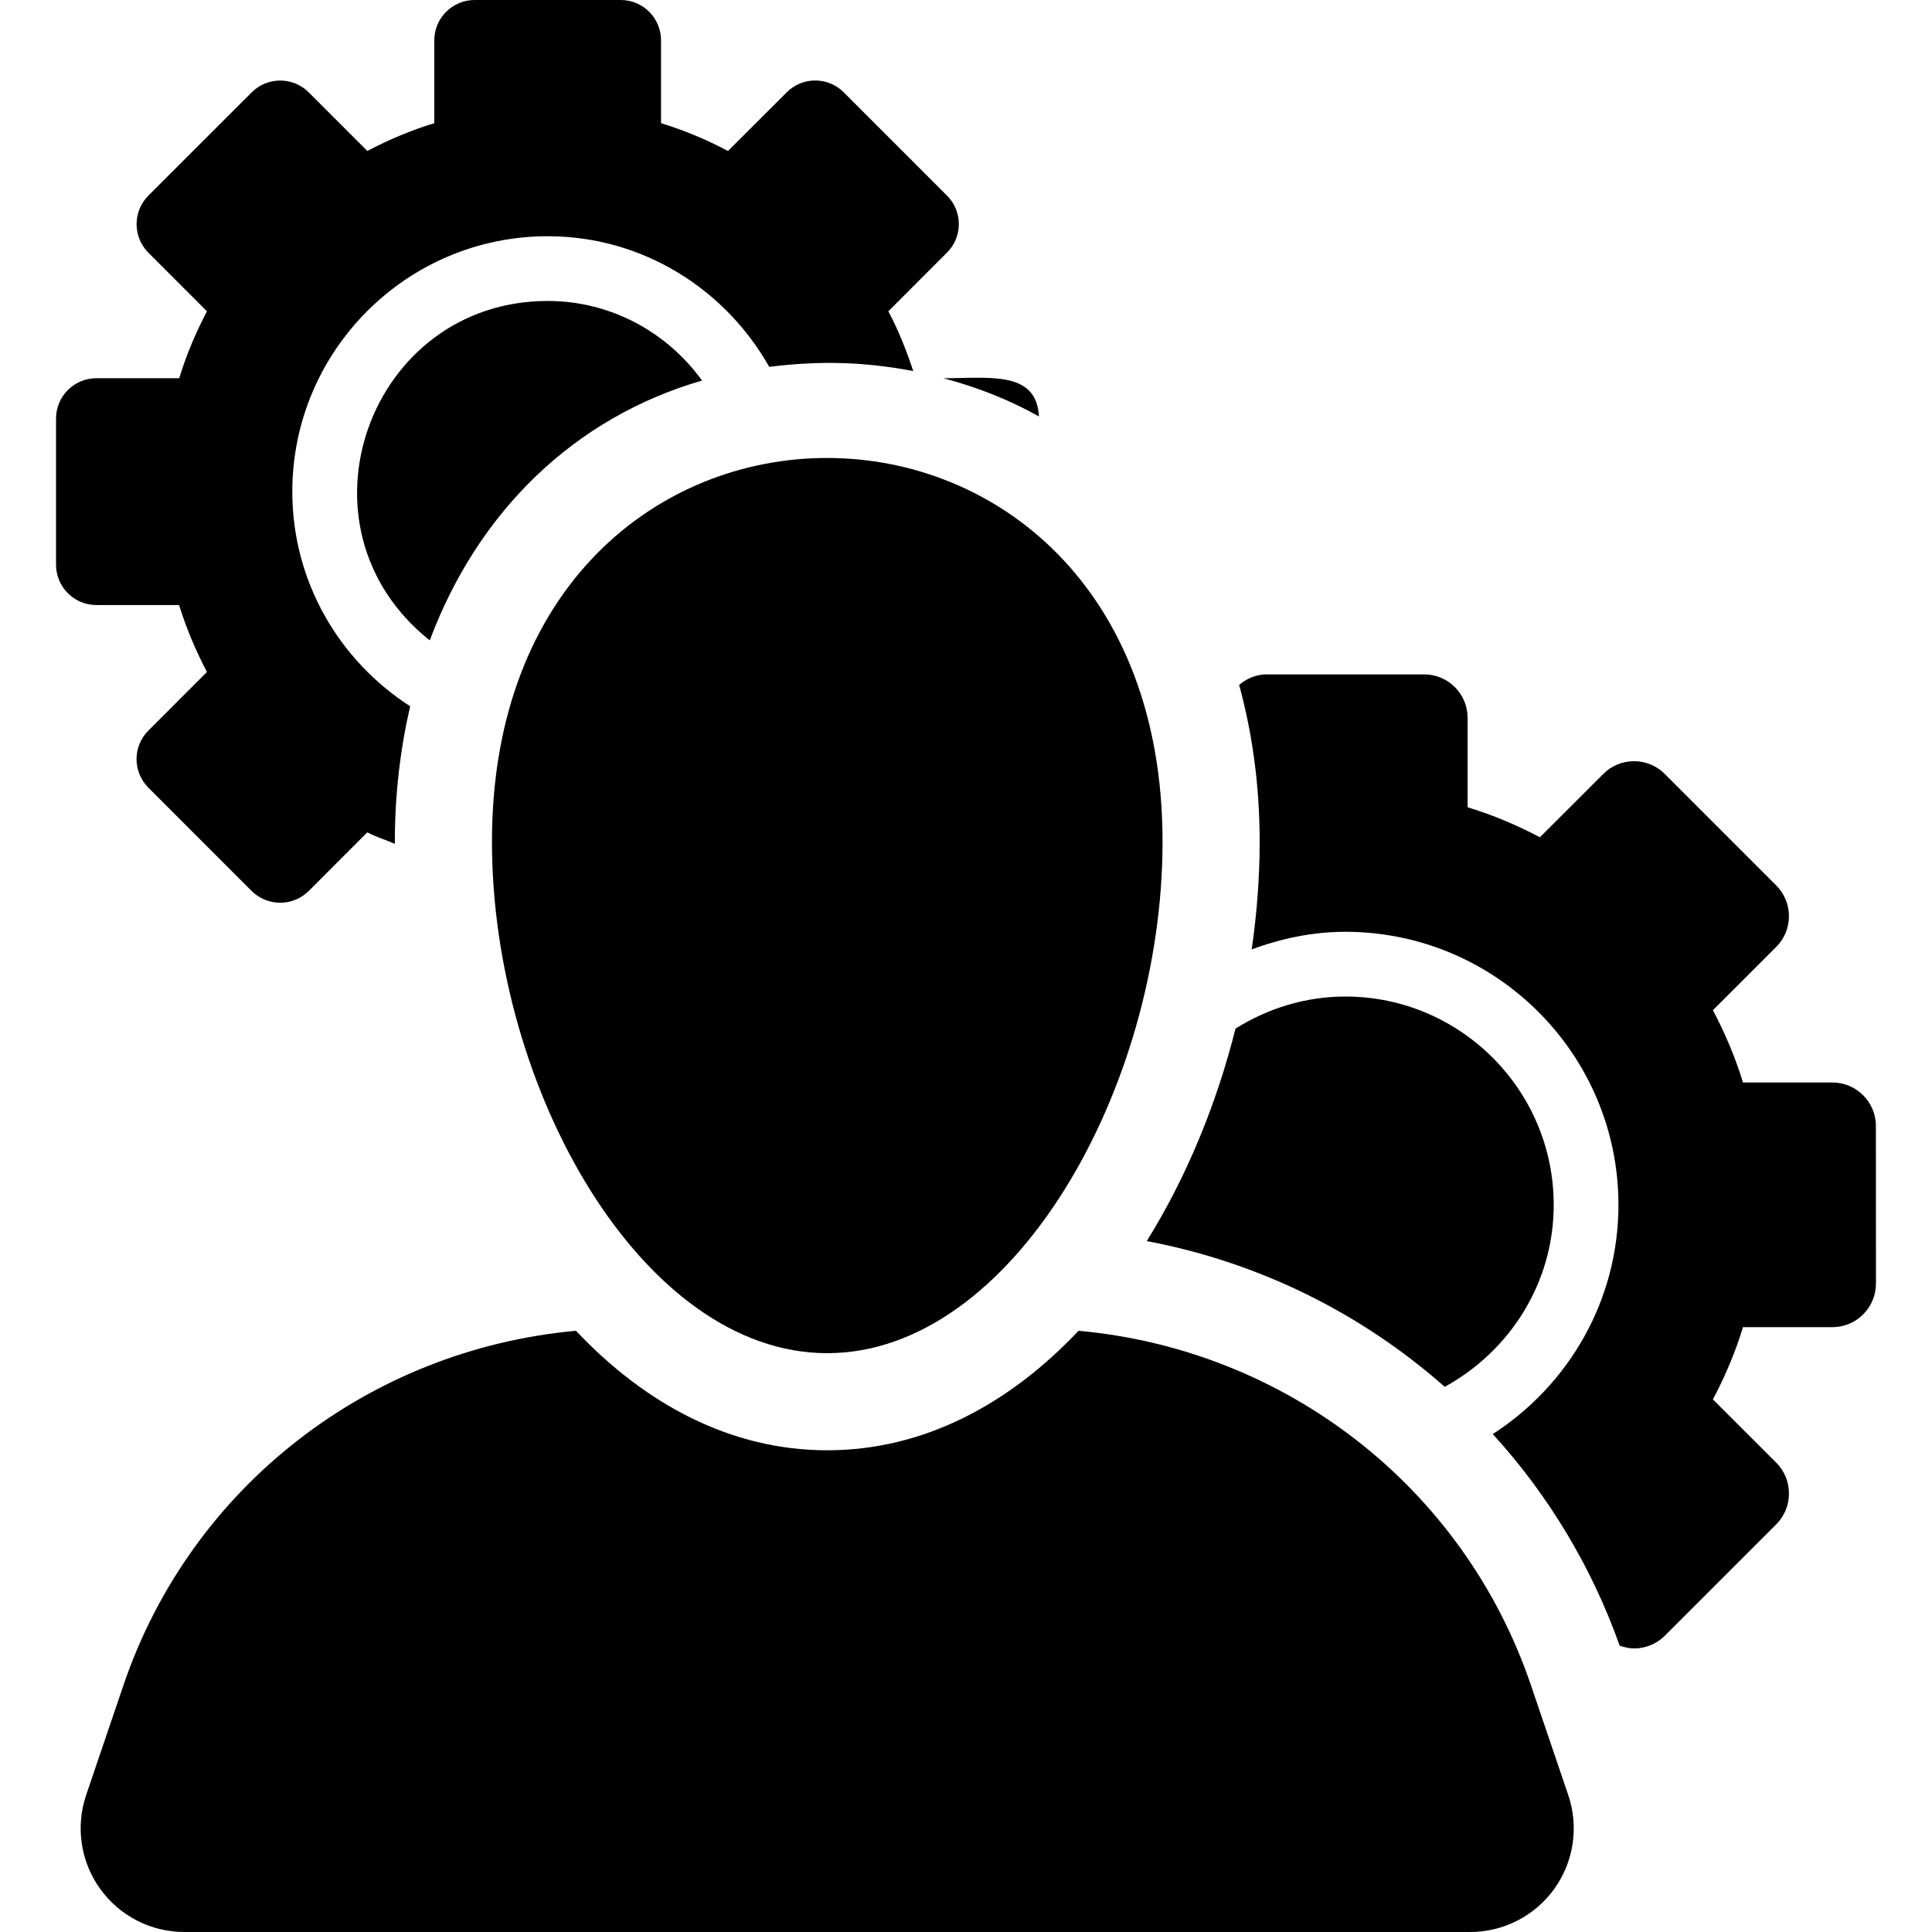
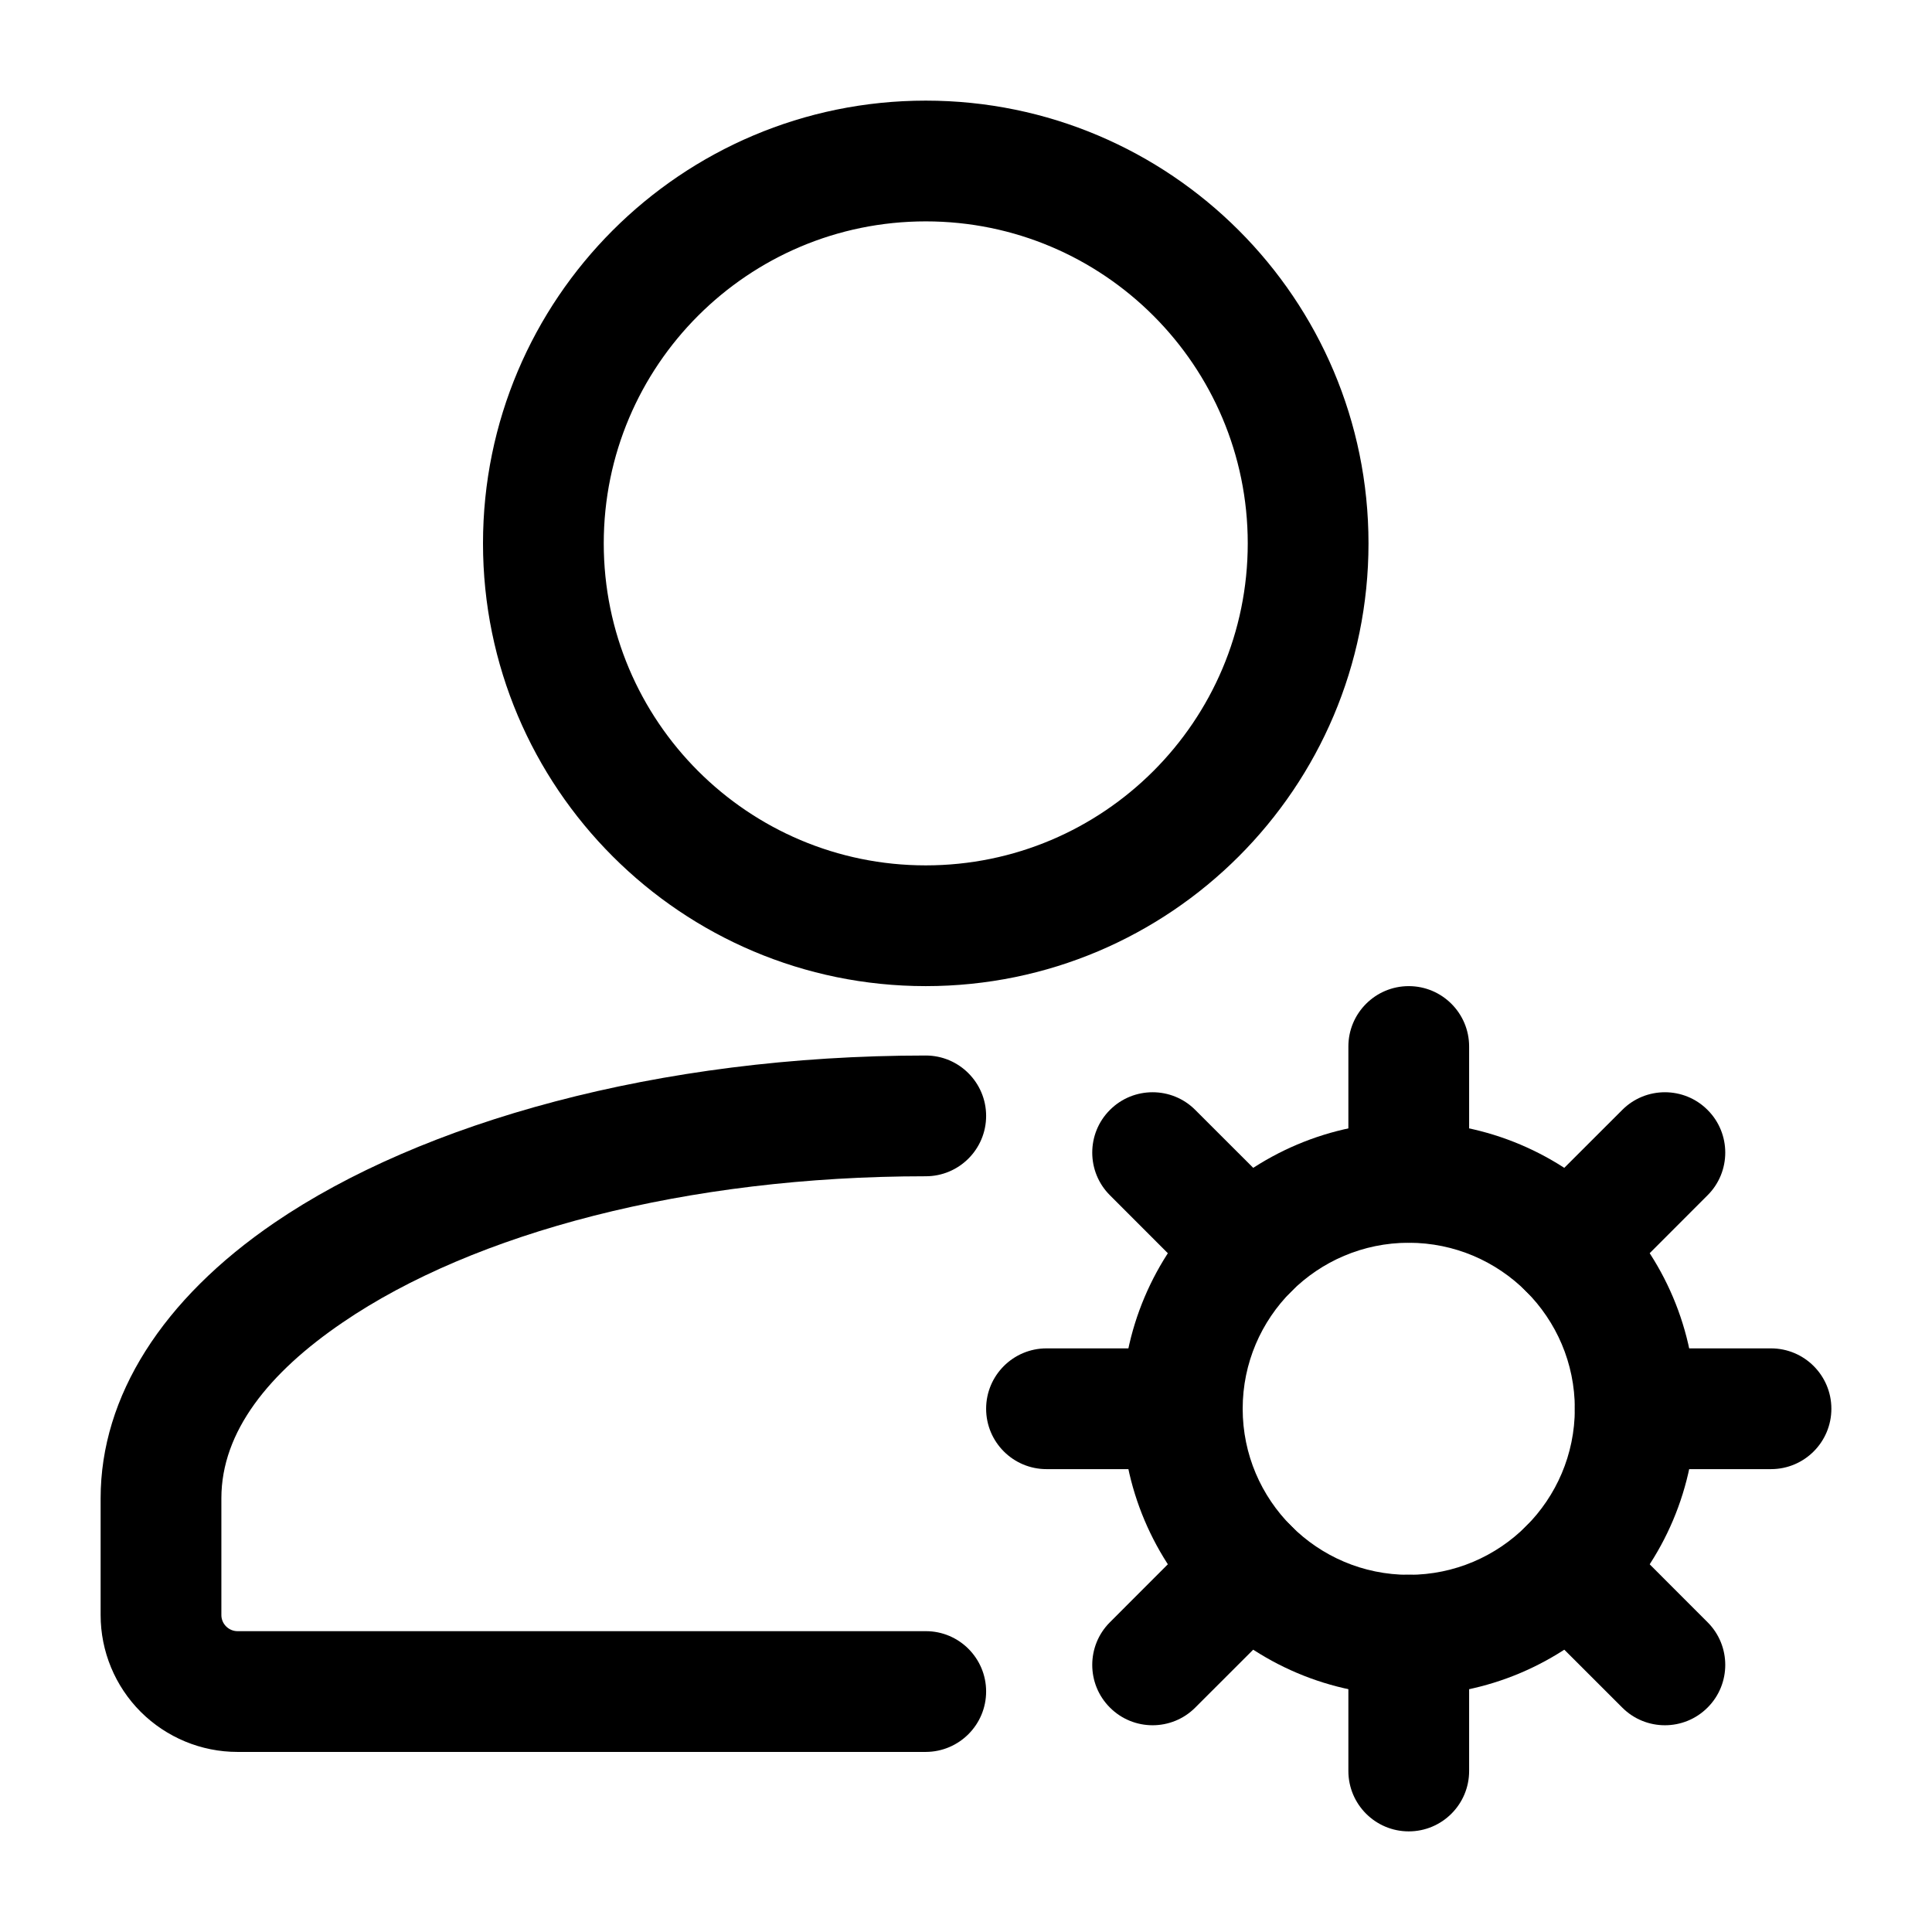
- <svg xmlns="http://www.w3.org/2000/svg" version="1.1" id="Capa_1" x="0px" y="0px" viewBox="0 0 474.565 474.565" style="enable-background:new 0 0 474.565 474.565;" xml:space="preserve">
-   <g>
-     <path d="M255.204,102.3c-0.606-11.321-12.176-9.395-23.465-9.395C240.078,95.126,247.967,98.216,255.204,102.3z" />
-     <path d="M134.524,73.928c-43.825,0-63.997,55.471-28.963,83.37c11.943-31.89,35.718-54.788,66.886-63.826   C163.921,81.685,150.146,73.928,134.524,73.928z" />
-     <path d="M43.987,148.617c1.786,5.731,4.1,11.229,6.849,16.438L36.44,179.459c-3.866,3.866-3.866,10.141,0,14.015l25.375,25.383   c1.848,1.848,4.38,2.888,7.019,2.888c2.61,0,5.125-1.04,7.005-2.888l14.38-14.404c2.158,1.142,4.55,1.842,6.785,2.827   c0-0.164-0.016-0.334-0.016-0.498c0-11.771,1.352-22.875,3.759-33.302c-17.362-11.174-28.947-30.57-28.947-52.715   c0-34.592,28.139-62.739,62.723-62.739c23.418,0,43.637,13.037,54.43,32.084c11.523-1.429,22.347-1.429,35.376,1.033   c-1.676-5.07-3.648-10.032-6.118-14.683l14.396-14.411c1.878-1.856,2.918-4.38,2.918-7.004c0-2.625-1.04-5.148-2.918-7.004   l-25.361-25.367c-1.94-1.941-4.472-2.904-7.003-2.904c-2.532,0-5.063,0.963-6.989,2.904l-14.442,14.411   c-5.217-2.764-10.699-5.078-16.444-6.825V9.9c0-5.466-4.411-9.9-9.893-9.9h-35.888c-5.451,0-9.909,4.434-9.909,9.9v20.359   c-5.73,1.747-11.213,4.061-16.446,6.825L75.839,22.689c-1.942-1.941-4.473-2.904-7.005-2.904c-2.531,0-5.077,0.963-7.003,2.896   L36.44,48.048c-1.848,1.864-2.888,4.379-2.888,7.012c0,2.632,1.04,5.148,2.888,7.004l14.396,14.403   c-2.75,5.218-5.063,10.708-6.817,16.438H23.675c-5.482,0-9.909,4.441-9.909,9.915v35.889c0,5.458,4.427,9.908,9.909,9.908H43.987z" />
-     <path d="M354.871,340.654c15.872-8.705,26.773-25.367,26.773-44.703c0-28.217-22.967-51.168-51.184-51.168   c-9.923,0-19.118,2.966-26.975,7.873c-4.705,18.728-12.113,36.642-21.803,52.202C309.152,310.022,334.357,322.531,354.871,340.654z   " />
-     <path d="M460.782,276.588c0-5.909-4.799-10.693-10.685-10.693H428.14c-1.896-6.189-4.411-12.121-7.393-17.75l15.544-15.544   c2.02-2.004,3.137-4.721,3.137-7.555c0-2.835-1.118-5.553-3.137-7.563l-27.363-27.371c-2.08-2.09-4.829-3.138-7.561-3.138   c-2.734,0-5.467,1.048-7.547,3.138l-15.576,15.552c-5.623-2.982-11.539-5.481-17.751-7.369v-21.958   c0-5.901-4.768-10.685-10.669-10.685H311.11c-2.594,0-4.877,1.04-6.739,2.578c3.26,11.895,5.046,24.793,5.046,38.552   c0,8.735-0.682,17.604-1.956,26.423c7.205-2.656,14.876-4.324,22.999-4.324c36.99,0,67.086,30.089,67.086,67.07   c0,23.637-12.345,44.353-30.872,56.303c13.48,14.784,24.195,32.324,31.168,51.976c1.148,0.396,2.344,0.684,3.54,0.684   c2.733,0,5.467-1.04,7.563-3.13l27.379-27.371c2.004-2.004,3.106-4.721,3.106-7.555s-1.102-5.551-3.106-7.563l-15.576-15.552   c2.982-5.621,5.497-11.555,7.393-17.75h21.957c2.826,0,5.575-1.118,7.563-3.138c2.004-1.996,3.138-4.72,3.138-7.555   L460.782,276.588z" />
-     <path d="M376.038,413.906c-16.602-48.848-60.471-82.445-111.113-87.018c-16.958,17.958-37.954,29.351-61.731,29.351   c-23.759,0-44.771-11.392-61.713-29.351c-50.672,4.573-94.543,38.17-111.145,87.026l-9.177,27.013   c-2.625,7.773-1.368,16.338,3.416,23.007c4.783,6.671,12.486,10.631,20.685,10.631h315.853c8.215,0,15.918-3.96,20.702-10.631   c4.767-6.669,6.041-15.234,3.4-23.007L376.038,413.906z" />
-     <path d="M120.842,206.782c0,60.589,36.883,125.603,82.352,125.603c45.487,0,82.368-65.014,82.368-125.603   C285.563,81.188,120.842,80.939,120.842,206.782z" />
+ <svg xmlns="http://www.w3.org/2000/svg" clip-rule="evenodd" fill-rule="evenodd" height="512" stroke-linejoin="round" stroke-miterlimit="2" viewBox="0 0 24 24" width="512">
+   <g id="Icon">
+     <path d="m11.5 20.263h-8.55c-.053 0-.104-.022-.141-.059-.038-.038-.059-.088-.059-.141 0-.001 0-1.451 0-1.451 0-.83.593-1.562 1.507-2.184 1.632-1.114 4.273-1.816 7.243-1.816.414 0 .75-.336.75-.75 0-.413-.336-.75-.75-.75-3.322 0-6.263.831-8.089 2.076-1.393.95-2.161 2.157-2.161 3.424v1.451c0 .45.179.883.498 1.202.319.318.751.498 1.202.498h8.55c.414-.001.75-.337.75-.751 0-.413-.336-.75-.75-.749z" />
+     <path d="m11.5 1.25c-3.036 0-5.5 2.464-5.5 5.5s2.464 5.5 5.5 5.5 5.5-2.464 5.5-5.5-2.464-5.5-5.5-5.5zm0 1.5c2.208 0 4 1.792 4 4s-1.792 4-4 4-4-1.792-4-4 1.792-4 4-4z" />
+     <path d="m17.5 13.938c-1.966 0-3.562 1.596-3.562 3.562s1.596 3.563 3.562 3.563 3.563-1.597 3.563-3.563-1.597-3.562-3.563-3.562zm0 1.5c1.138 0 2.063.924 2.063 2.062s-.925 2.063-2.063 2.063-2.063-.925-2.063-2.063.925-2.062 2.063-2.062z" />
+     <path d="m18.25 14.687v-1.687c0-.414-.336-.75-.75-.75s-.75.336-.75.75v1.688c0 .413.336.75.75.75.414-.001.75-.337.75-.751z" />
+     <path d="m20.019 16.042 1.193-1.194c.293-.292.293-.768 0-1.06-.292-.293-.768-.293-1.06 0l-1.194 1.193c-.292.293-.292.768 0 1.061.293.292.768.292 1.061 0z" />
+     <path d="m20.312 18.25h1.688c.414 0 .75-.336.75-.75s-.336-.75-.75-.75h-1.688c-.413 0-.749.336-.749.75-.001.414.336.75.749.75z" />
+     <path d="m18.958 20.019 1.194 1.193c.292.293.768.293 1.06 0 .293-.292.293-.768 0-1.06l-1.193-1.194c-.293-.292-.768-.292-1.061 0-.292.293-.292.768 0 1.061z" />
+     <path d="m16.75 20.312v1.688c0 .414.336.75.75.75s.75-.336.75-.75v-1.688c0-.413-.336-.749-.75-.75-.414 0-.75.337-.75.75z" />
+     <path d="m14.981 18.958-1.193 1.194c-.293.292-.293.768 0 1.06.292.293.768.293 1.06 0l1.194-1.193c.292-.293.292-.768 0-1.061-.293-.292-.768-.292-1.061 0z" />
+     <path d="m14.687 16.75h-1.687c-.414 0-.75.336-.75.75s.336.75.75.75h1.687c.414 0 .751-.336.75-.75 0-.414-.336-.75-.75-.75z" />
+     <path d="m16.042 14.981-1.194-1.193c-.292-.293-.768-.293-1.06 0-.293.292-.293.768 0 1.06l1.193 1.194c.293.292.768.292 1.061 0 .292-.293.292-.768 0-1.061z" />
  </g>
-   <g>
- </g>
-   <g>
- </g>
-   <g>
- </g>
-   <g>
- </g>
-   <g>
- </g>
-   <g>
- </g>
-   <g>
- </g>
-   <g>
- </g>
-   <g>
- </g>
-   <g>
- </g>
-   <g>
- </g>
-   <g>
- </g>
-   <g>
- </g>
-   <g>
- </g>
-   <g>
- </g>
</svg>
